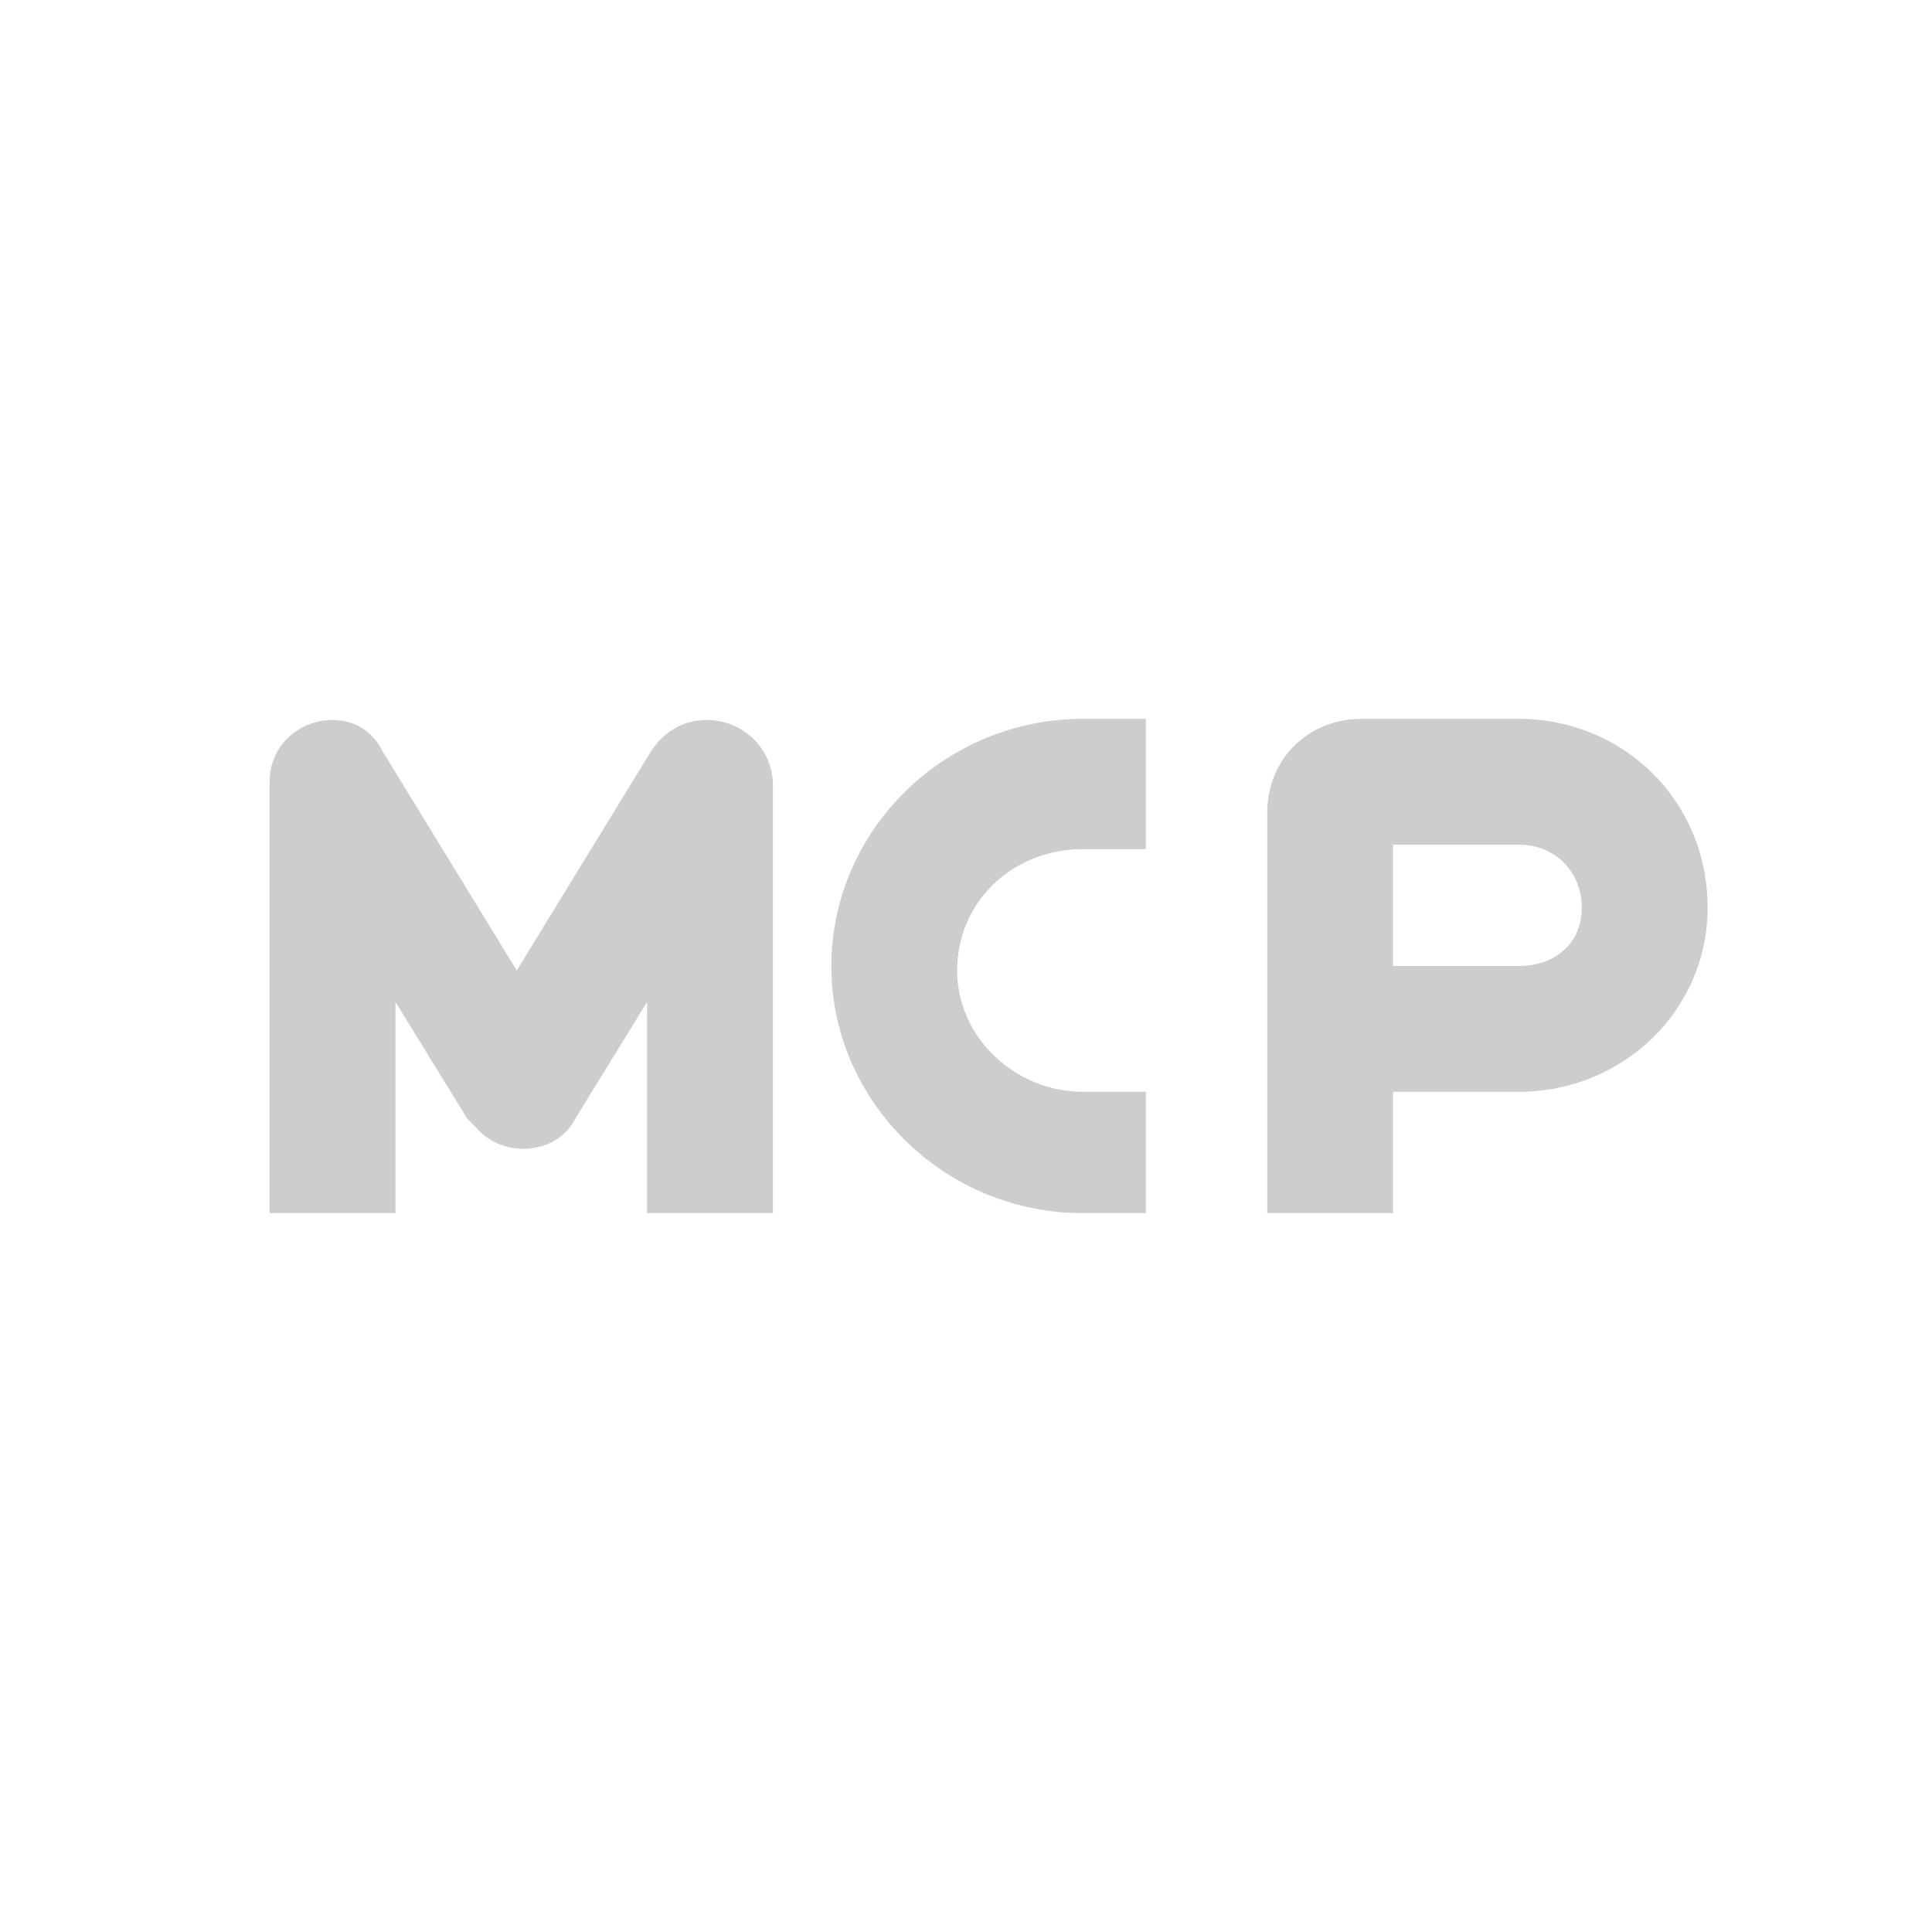
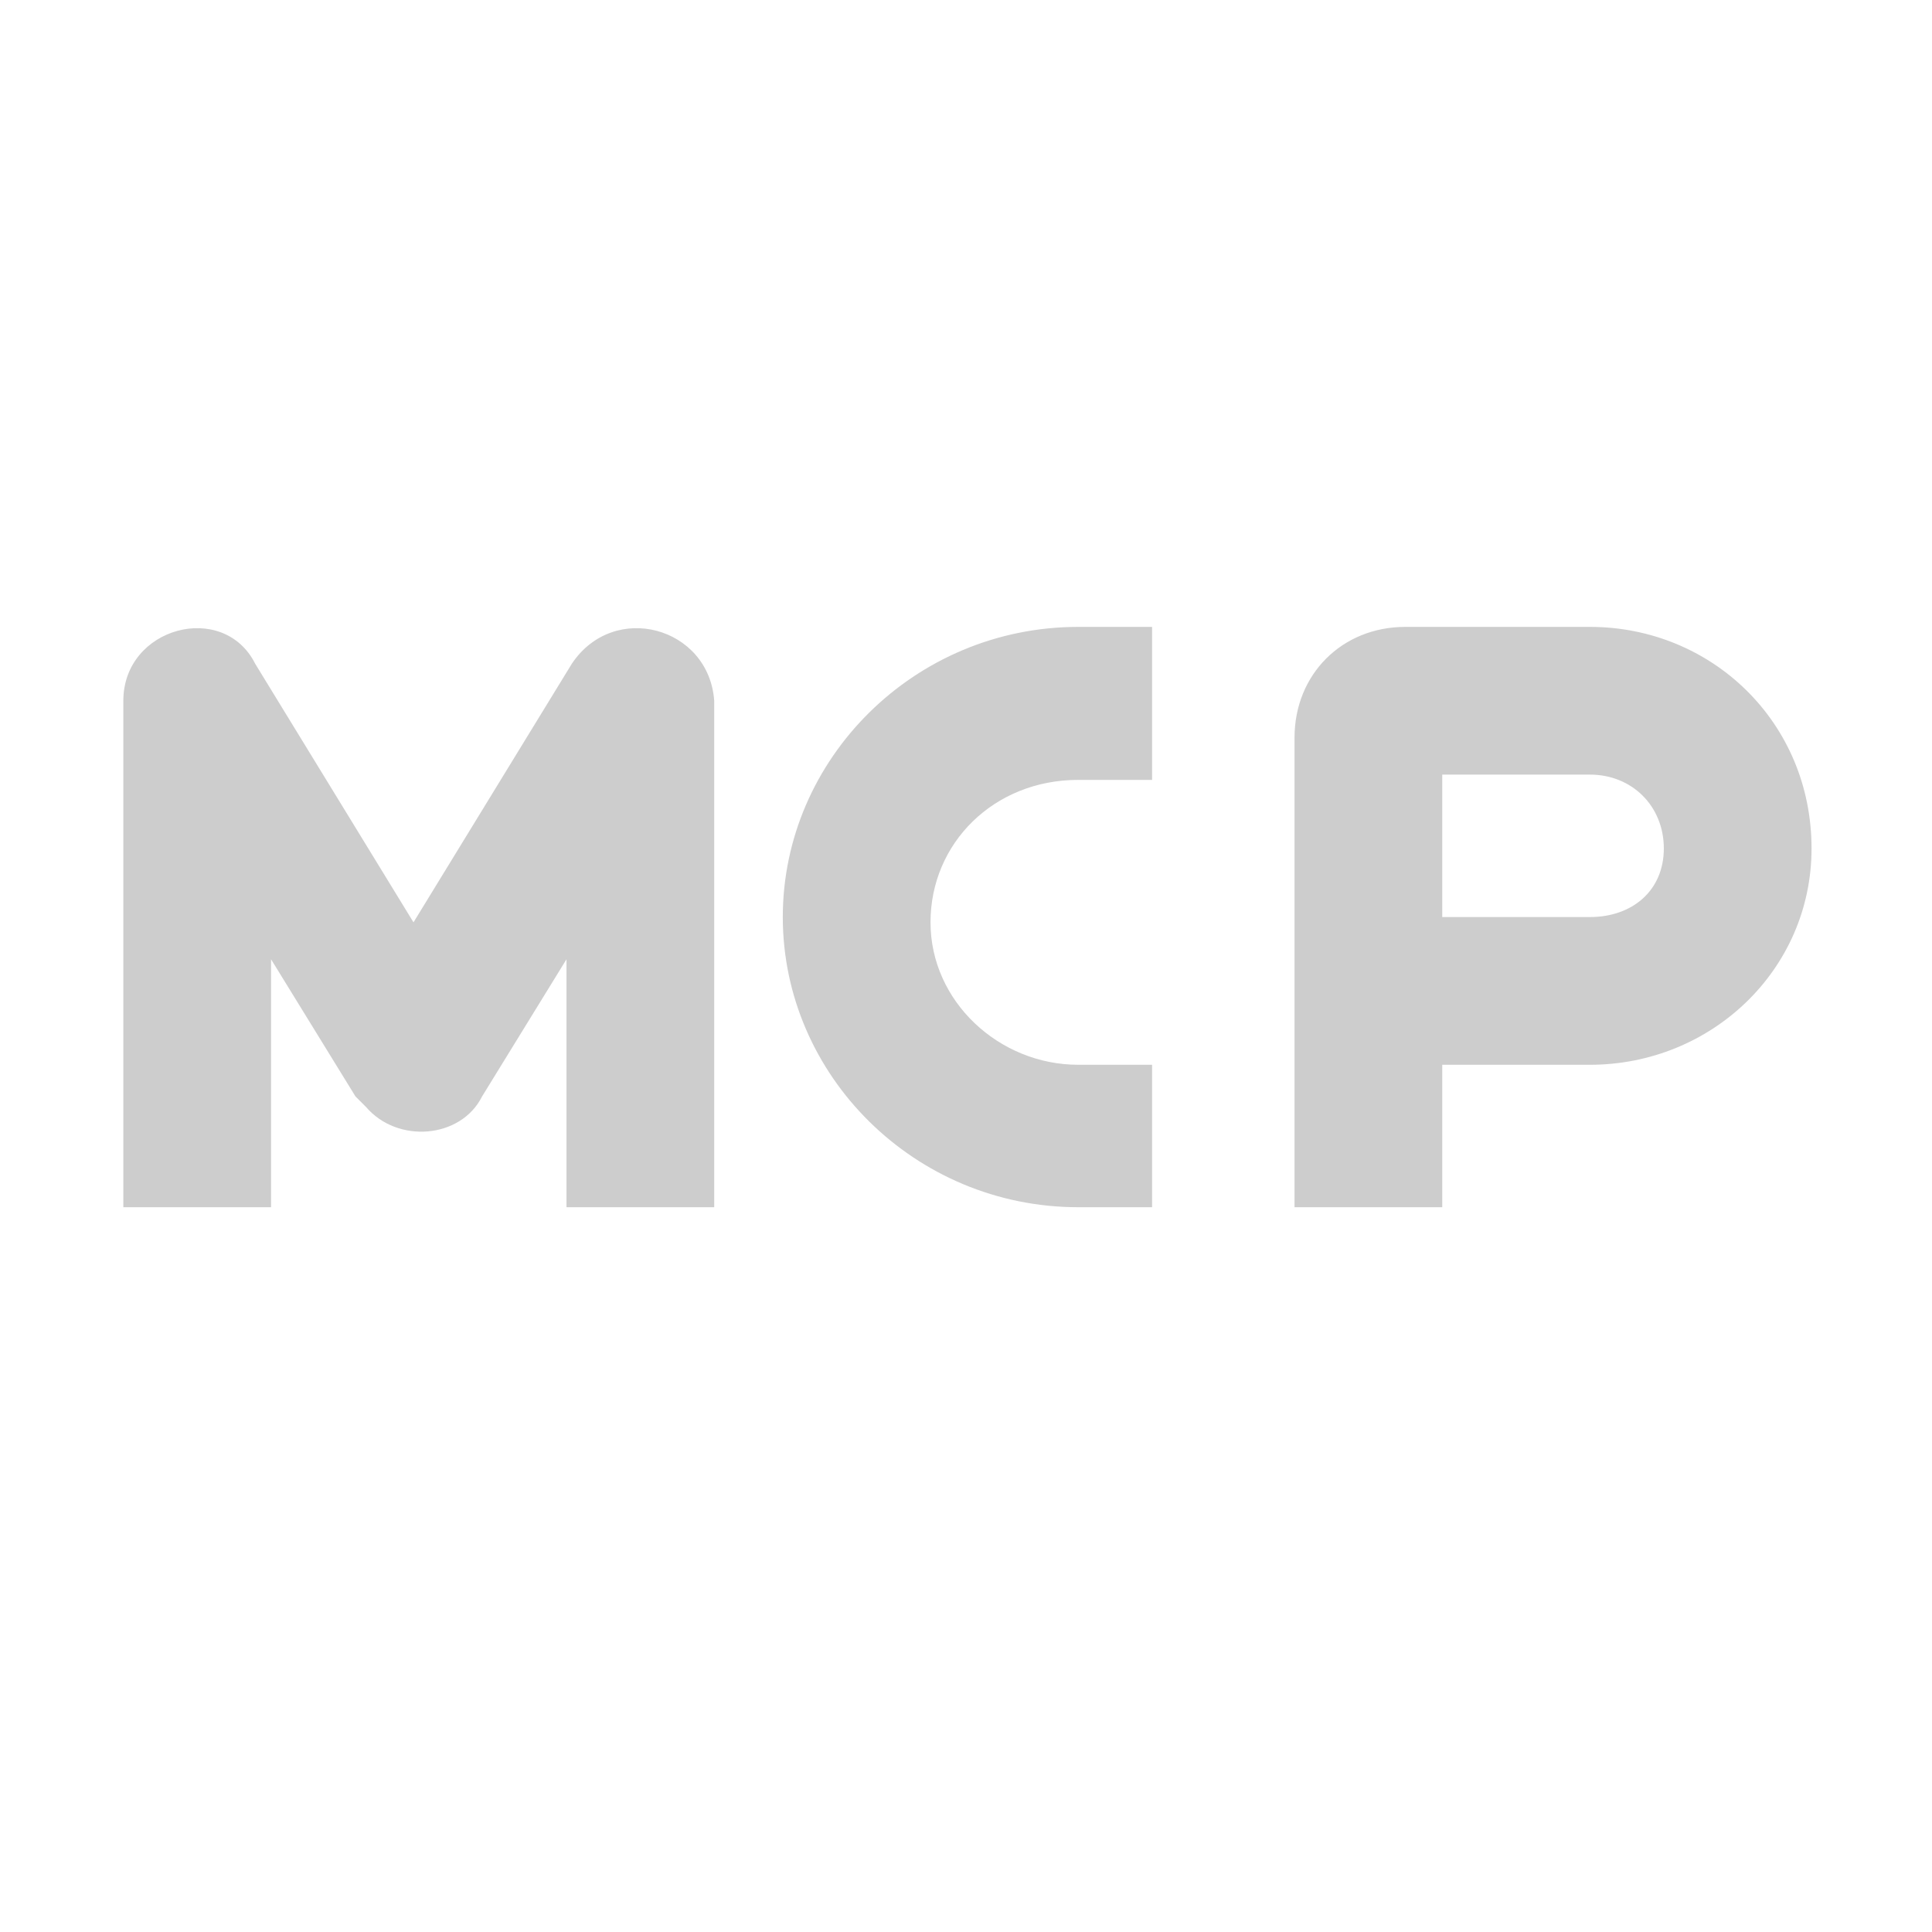
- <svg xmlns="http://www.w3.org/2000/svg" t="1756738560382" class="icon" viewBox="0 0 1761 1024" version="1.1" p-id="2052" width="24" height="24">
+ <svg xmlns="http://www.w3.org/2000/svg" t="1756738560382" class="icon" viewBox="150 -200 1500 1500" version="1.1" p-id="2052" width="16" height="16">
  <path d="M593.92 315.392l-122.88 200.704-122.88-200.704C323.584 266.24 245.76 286.72 245.76 344.064V737.28h114.688v-192.512l65.536 106.496 8.192 8.192c24.576 28.672 73.728 24.576 90.112-8.192l65.536-106.496V737.28h114.688V344.064c-4.096-57.344-77.824-77.824-110.592-28.672zM757.76 512c0 122.88 102.4 225.28 229.376 225.28h57.344v-110.592h-57.344c-61.44 0-114.688-49.152-114.688-110.592 0-61.44 49.152-110.592 114.688-110.592h57.344V286.72h-57.344c-126.976 0-229.376 102.4-229.376 225.28zM1384.448 286.72h-143.36c-49.152 0-86.016 36.864-86.016 86.016V737.28H1269.76v-110.592h114.688c94.208 0 172.032-73.728 172.032-167.936C1556.48 360.448 1478.656 286.72 1384.448 286.72z m0 225.28H1269.76V401.408h114.688c32.768 0 57.344 24.576 57.344 57.344s-24.576 53.248-57.344 53.248z" fill="#cdcdcd" p-id="2053" />
</svg>
